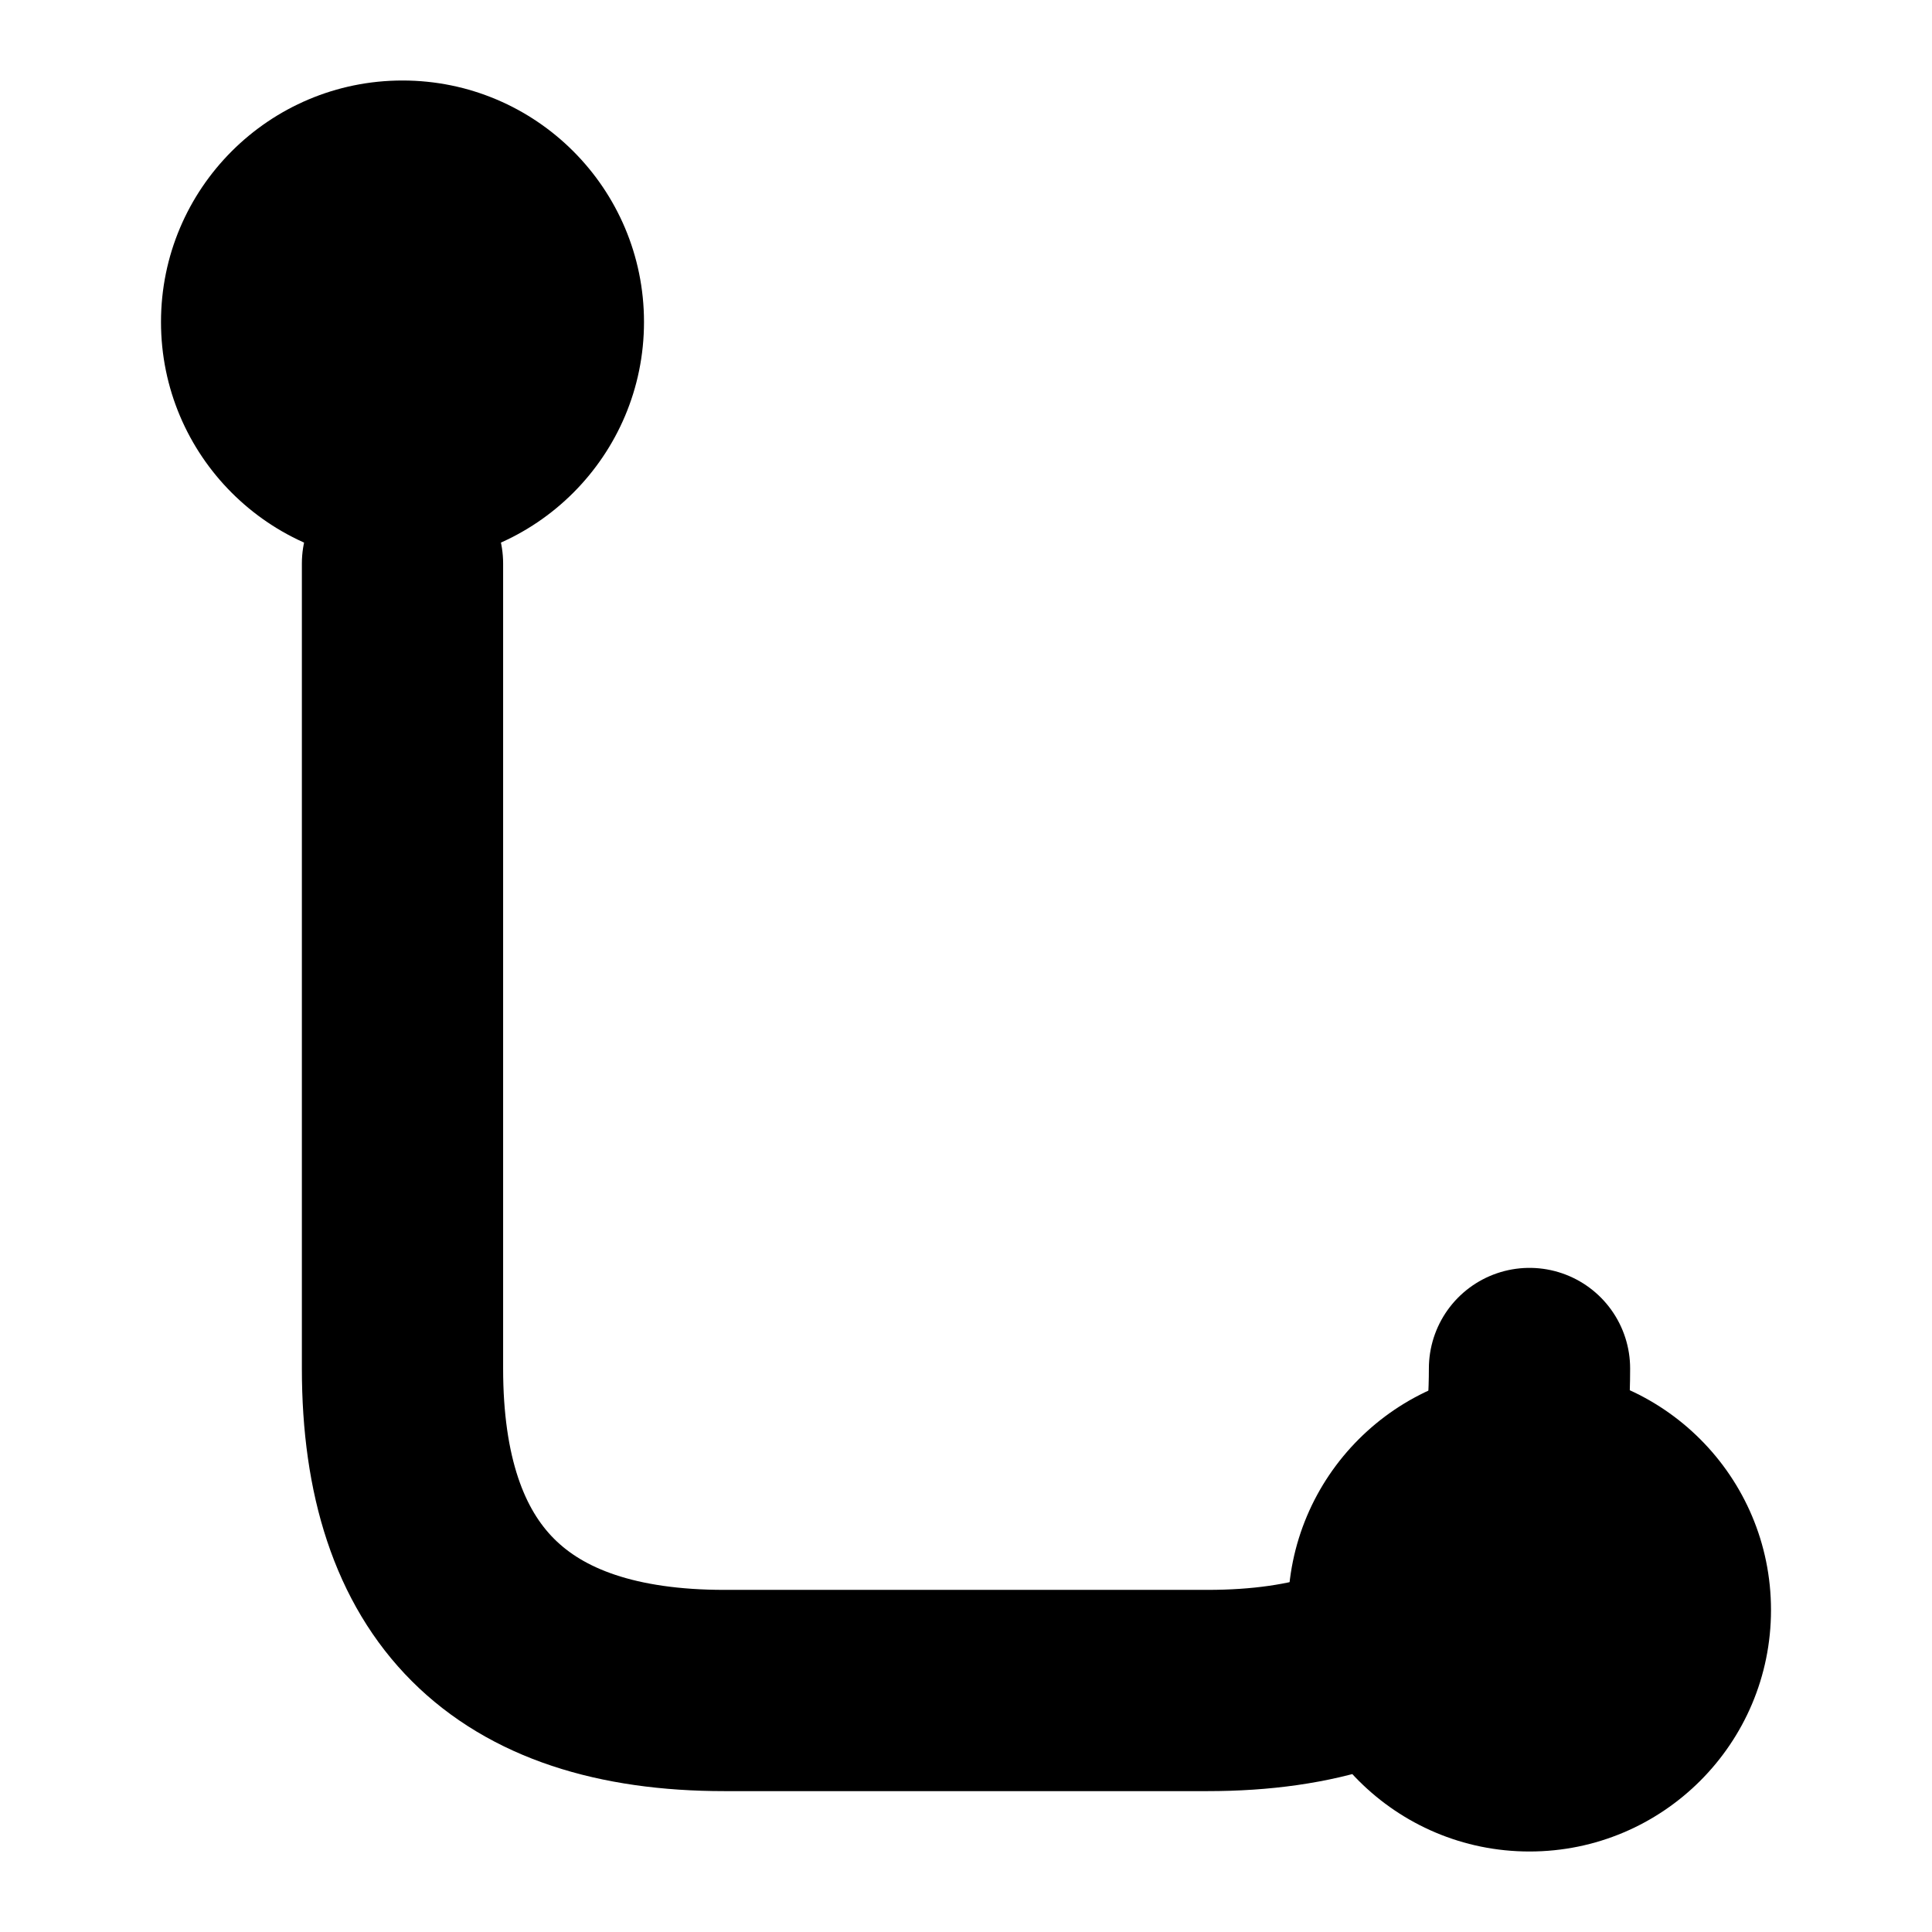
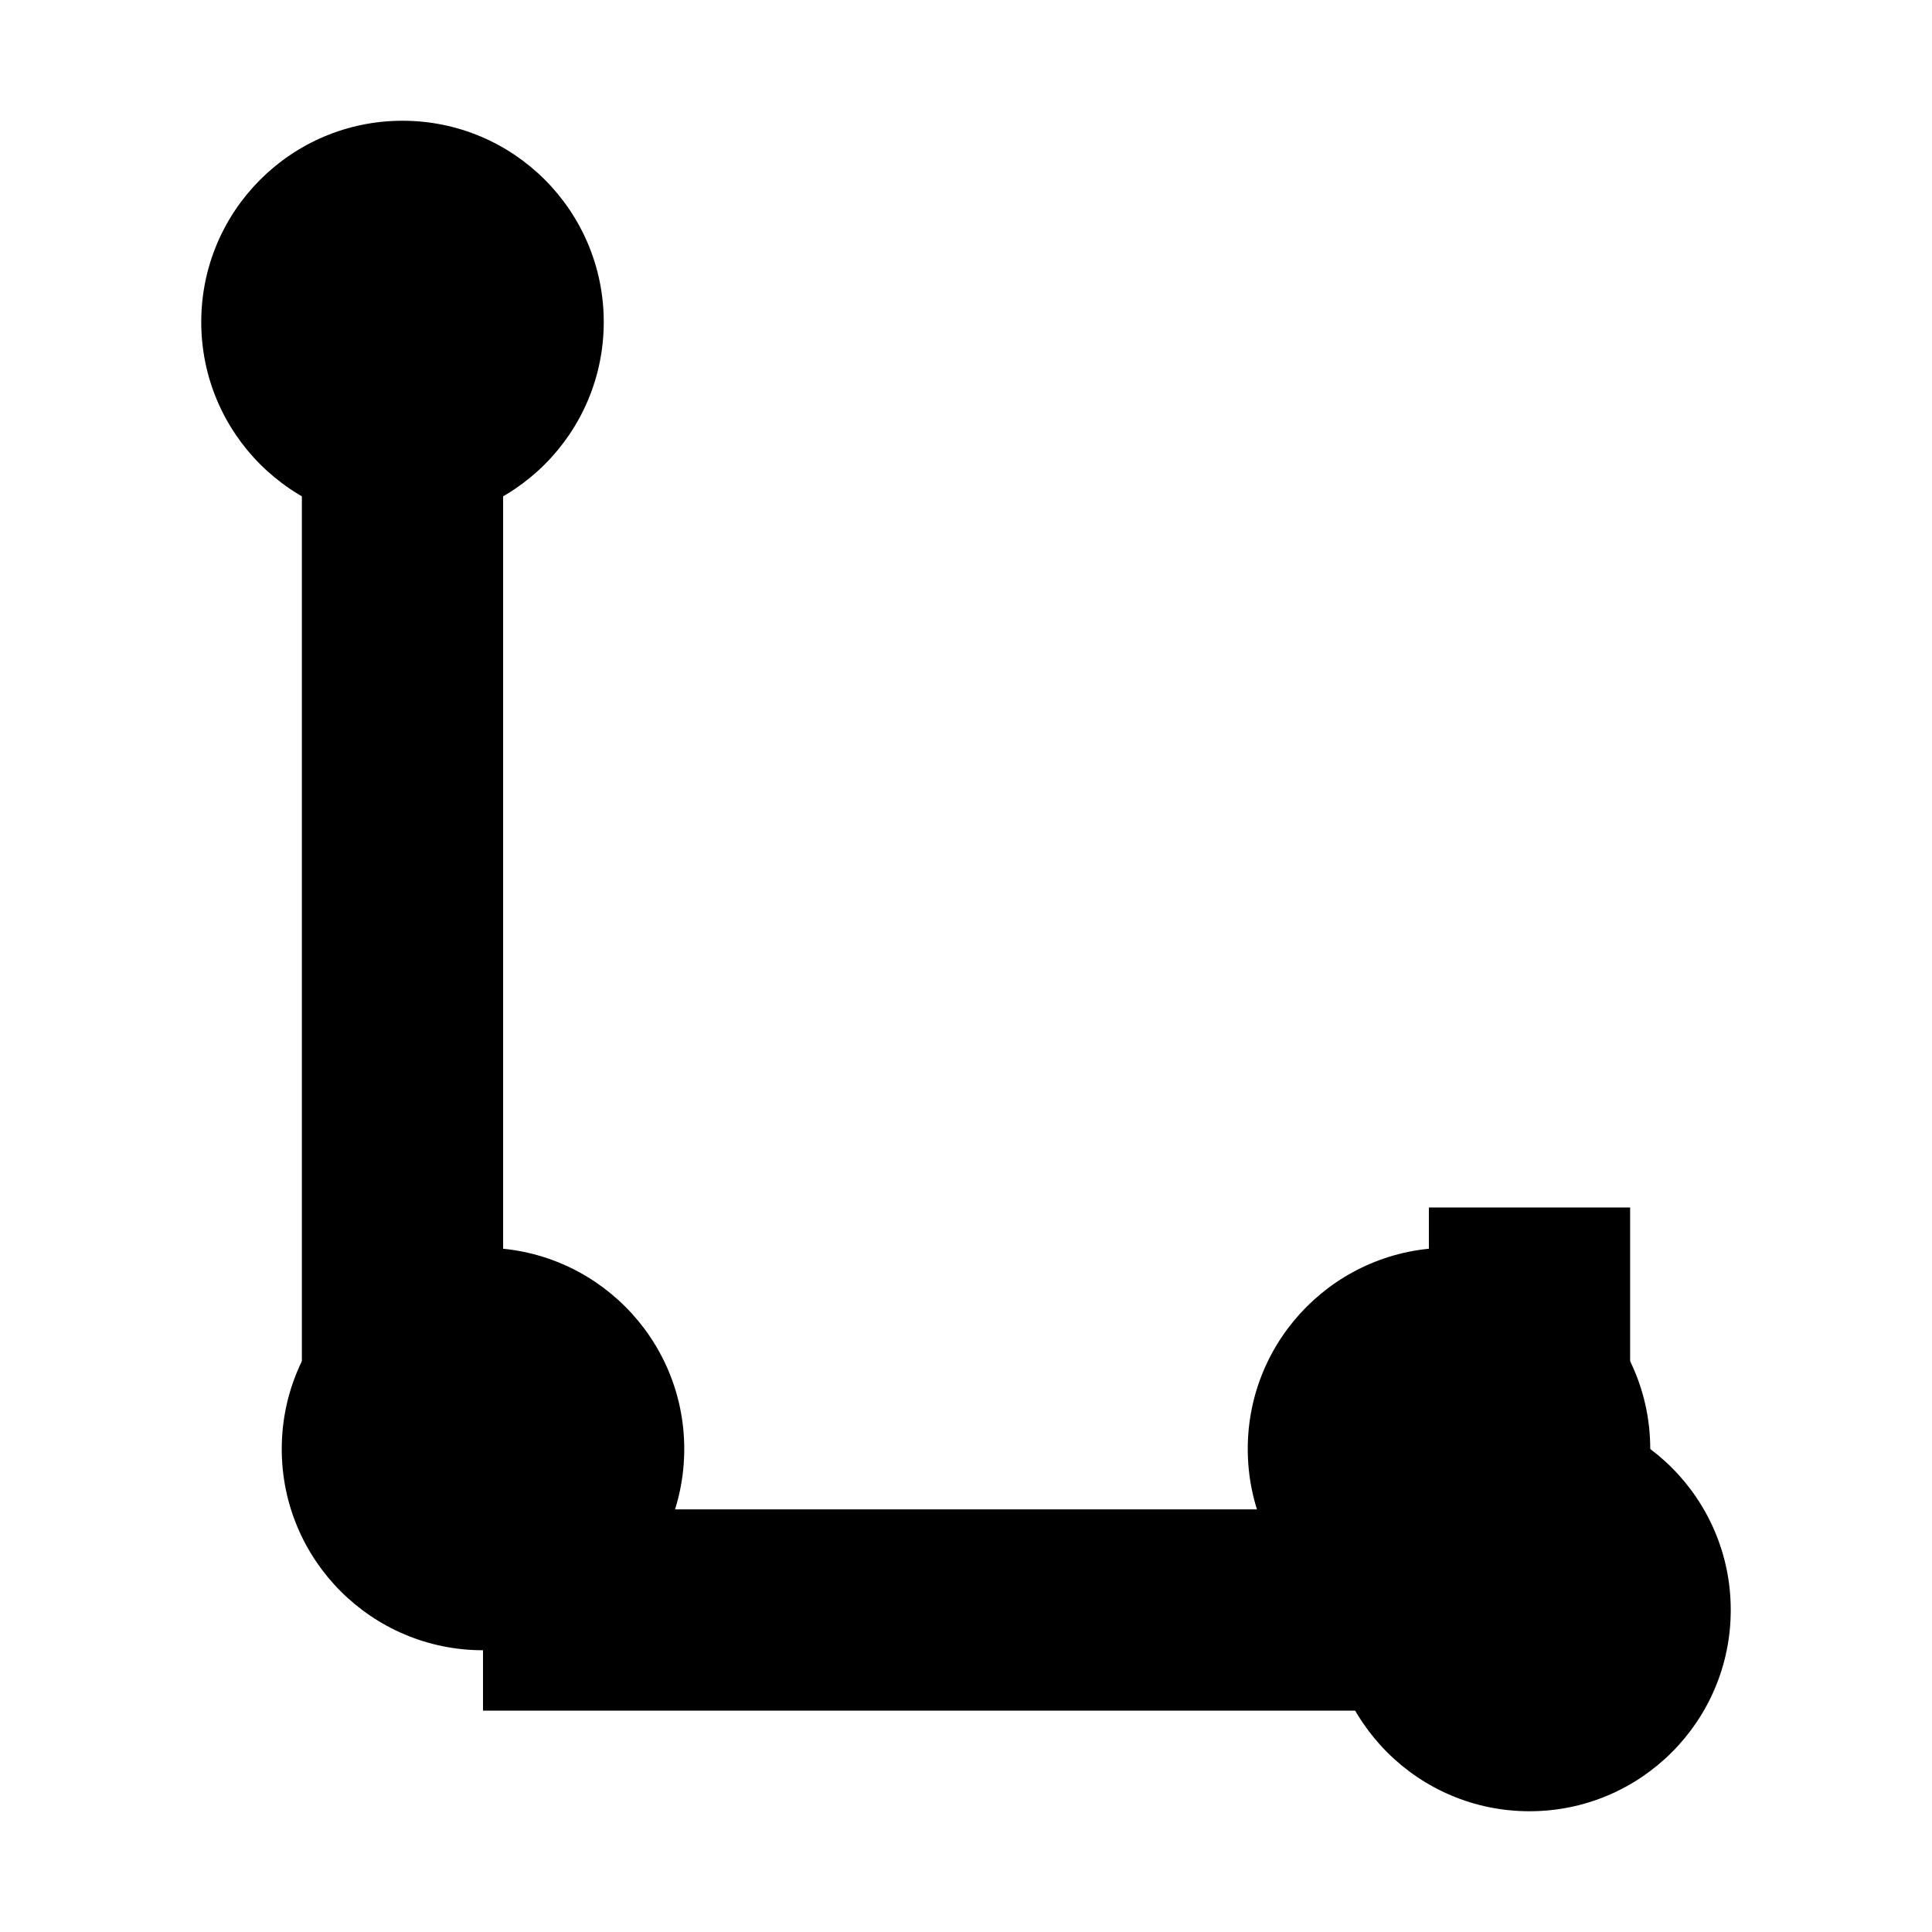
- <svg xmlns="http://www.w3.org/2000/svg" width="24" height="24" viewBox="0 0 24 24">
-   <circle cx="5" cy="4" r="3" fill="black" />
-   <circle cx="19" cy="20" r="3" fill="black" />
-   <path d="M5 7 L5 17 Q5 21 9 21 L15 21 Q19 21 19 17 L19 17" stroke="black" stroke-width="2.5" stroke-linecap="round" fill="none" />
+ <svg xmlns="http://www.w3.org/2000/svg" viewBox="0 0 24 24" width="24" height="24">
+   <circle cx="5" cy="4" r="2.5" fill="#000" />
+   <circle cx="19" cy="20" r="2.5" fill="#000" />
+   <rect x="3.75" y="6" width="2.5" height="12" fill="#000" />
+   <rect x="6" y="18.75" width="12" height="2.5" fill="#000" />
+   <rect x="17.75" y="15" width="2.5" height="6" fill="#000" />
+   <circle cx="6" cy="18" r="2.5" fill="#000" />
+   <circle cx="18" cy="18" r="2.5" fill="#000" />
</svg>
